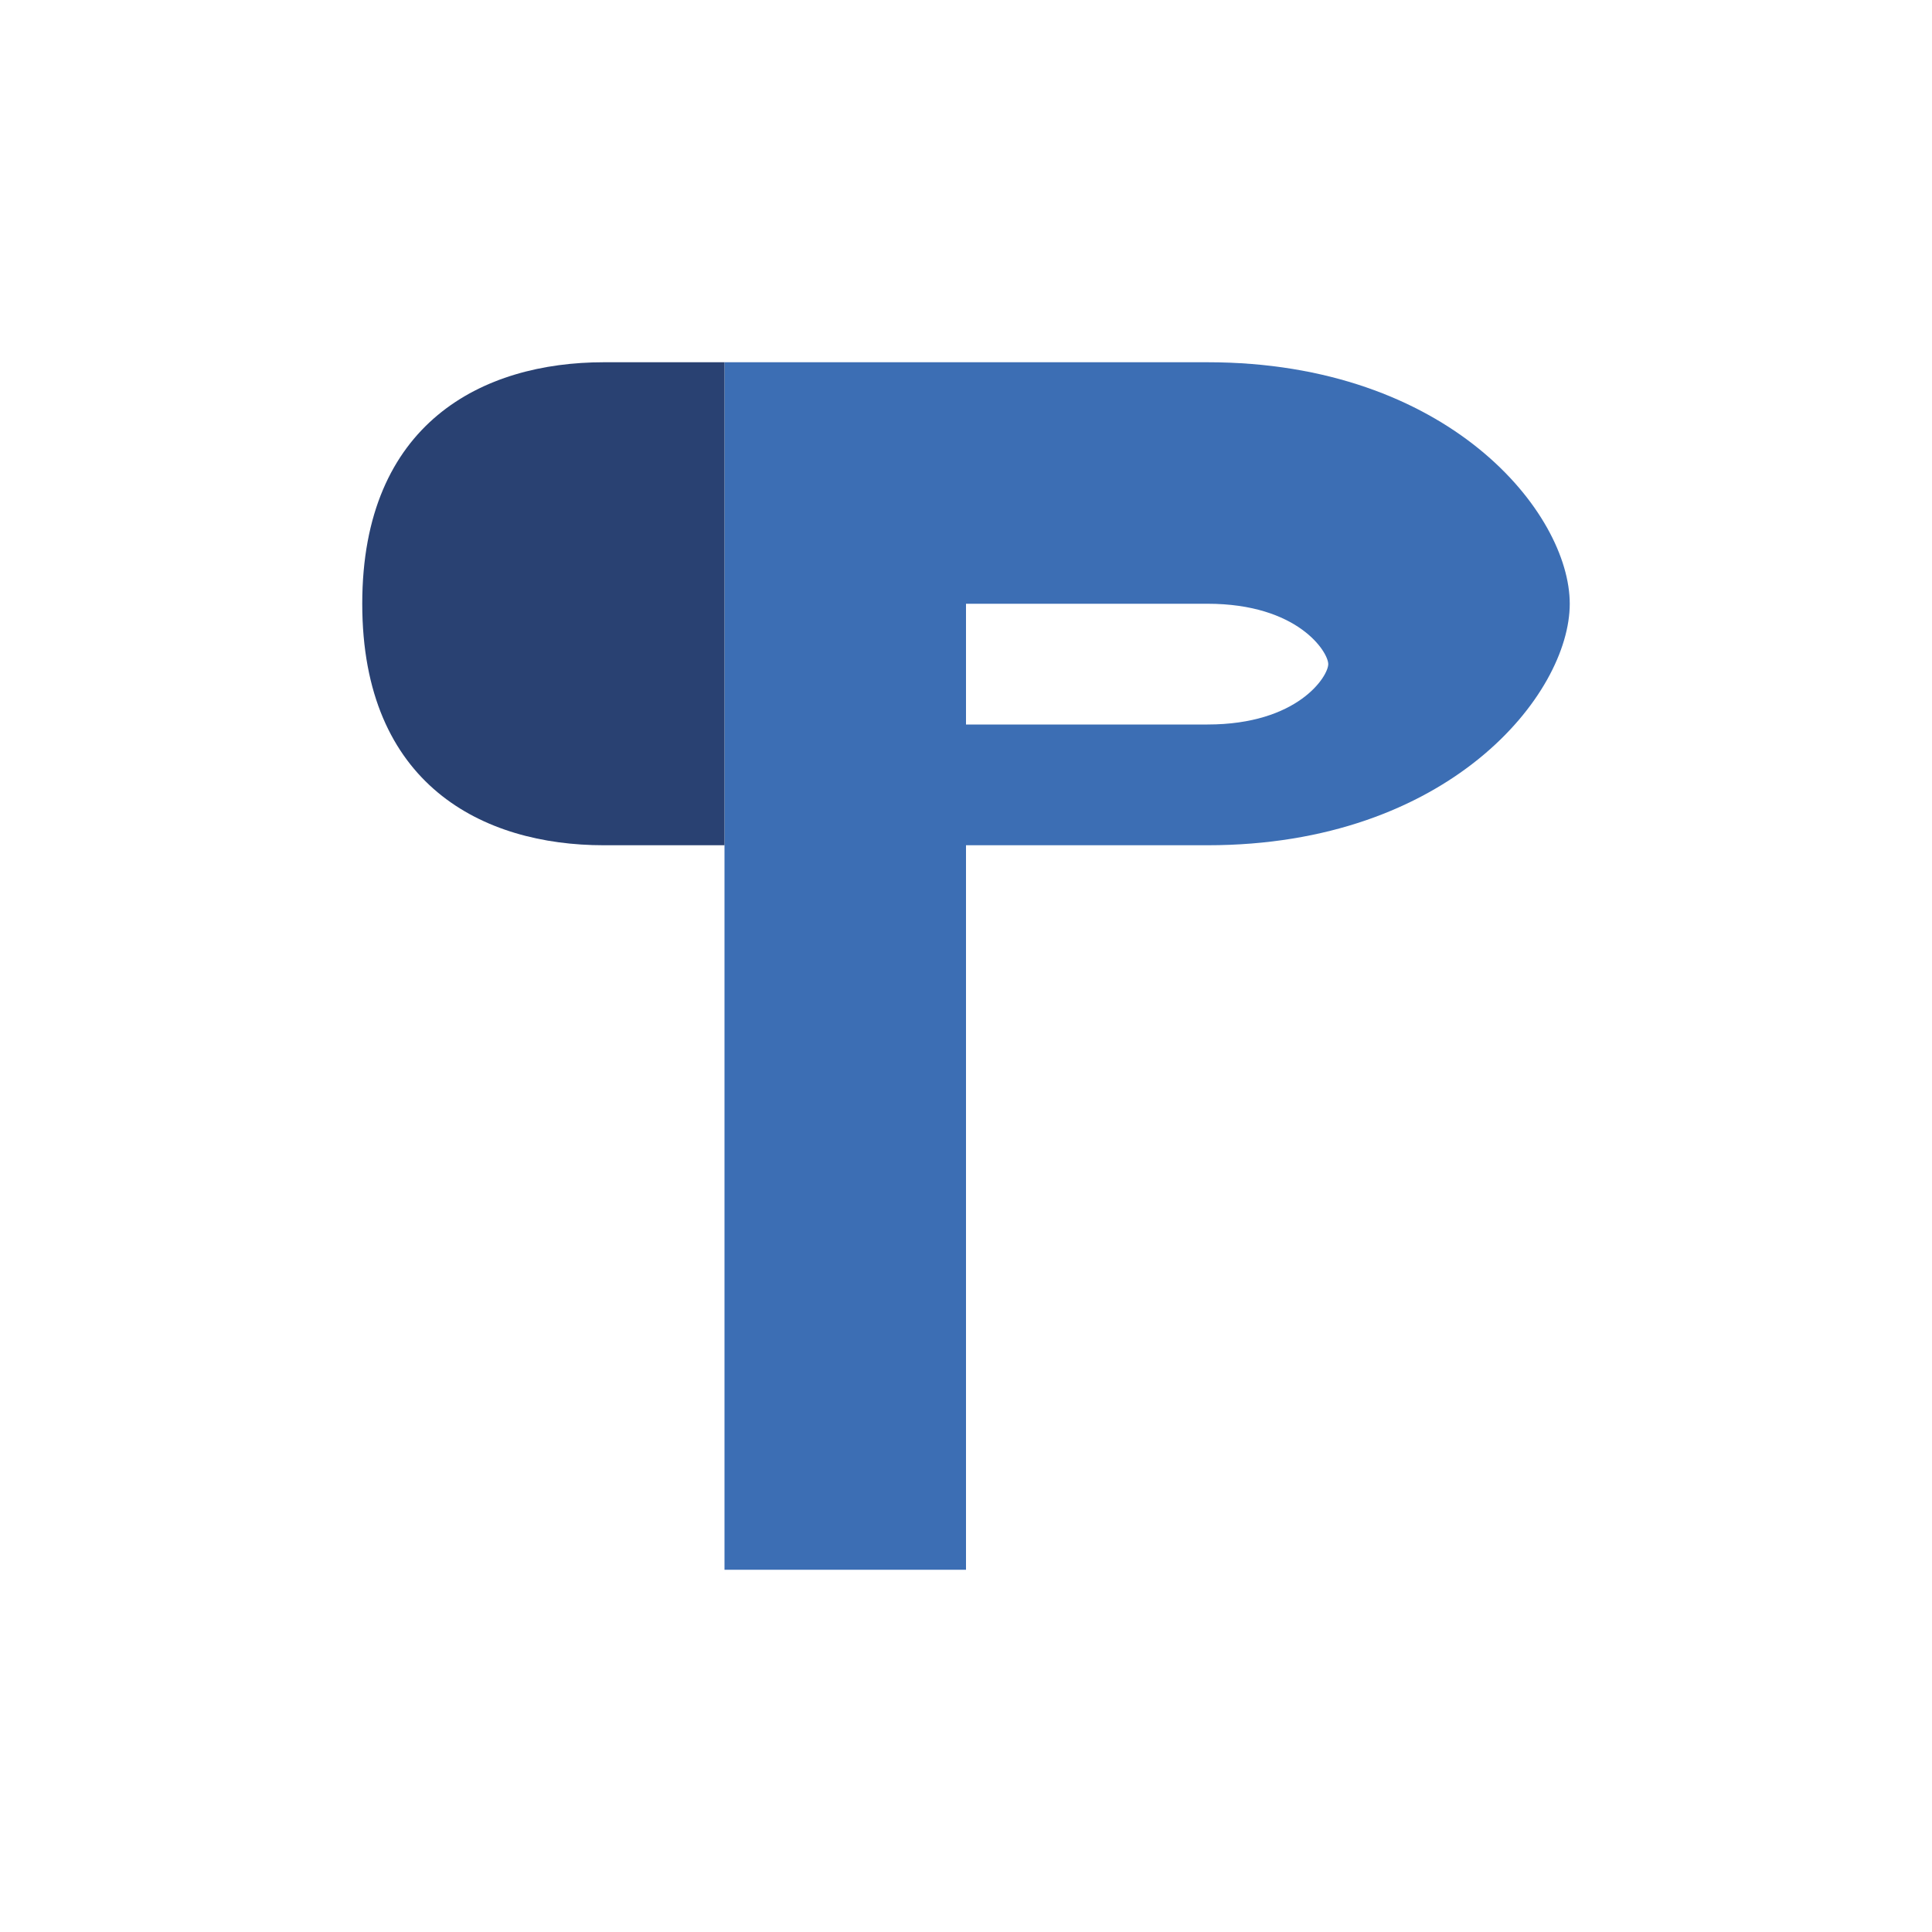
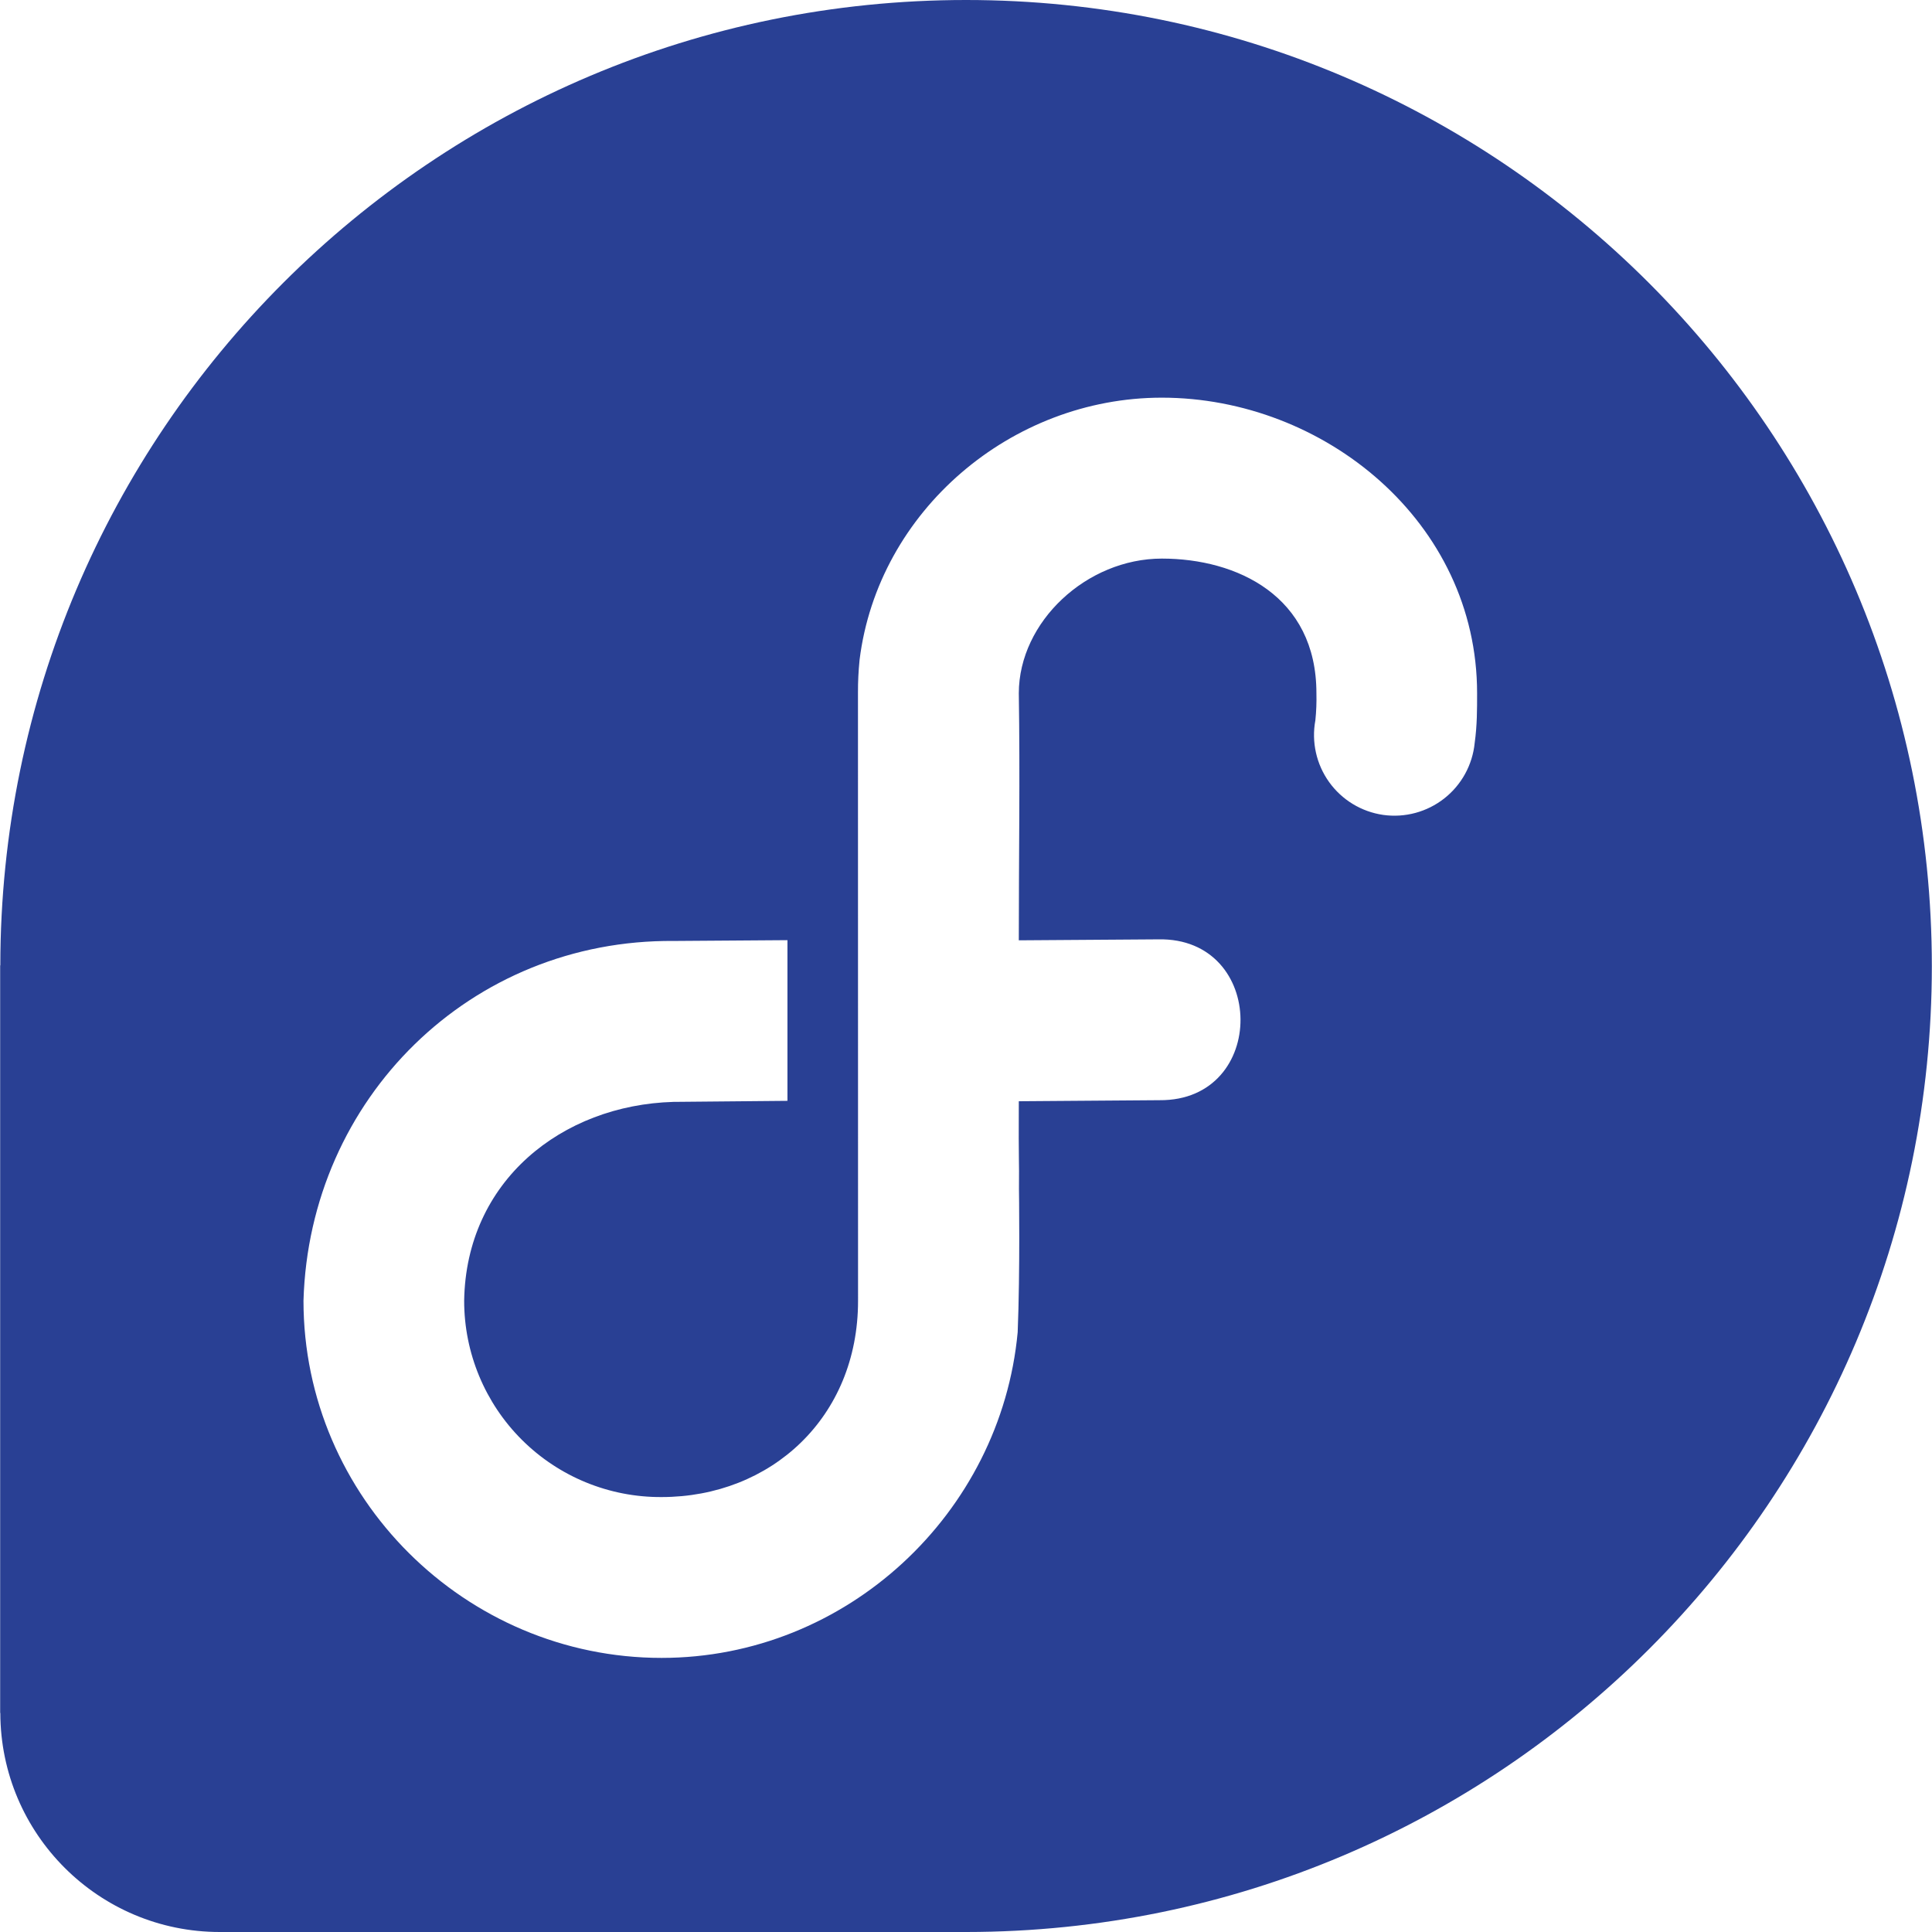
- <svg xmlns="http://www.w3.org/2000/svg" viewBox="0 0 32 32" width="32" height="32">
-   <path fill="#3C6EB4" d="M20 6h-8v20h4V14h4c4 0 6-2.5 6-4s-2-4-6-4zm0 6h-4V10h4c1.5 0 2 .8 2 1s-.5 1-2 1z" />
-   <path fill="#294172" d="M12 6v8h-2c-2 0-4-1-4-4s2-4 4-4h2z" />
+ <svg xmlns="http://www.w3.org/2000/svg" fill="#294094" role="img" viewBox="0 0 24 24">
+   <path d="M12.001 0C5.376 0 .008 5.369.004 11.992H.002v9.287h.002A2.726 2.726 0 0 0 2.73 24h9.275c6.626-.004 11.993-5.372 11.993-11.997C23.998 5.375 18.628 0 12 0zm2.431 4.94c2.015 0 3.917 1.543 3.917 3.671 0 .197.001.395-.03.619a1.002 1.002 0 0 1-1.137.893 1.002 1.002 0 0 1-.842-1.175 2.61 2.61 0 0 0 .013-.337c0-1.207-.987-1.672-1.92-1.672-.934 0-1.775.784-1.777 1.672.016 1.027 0 2.046 0 3.07l1.732-.012c1.352-.028 1.368 2.009.016 1.998l-1.748.013c-.004.826.006.677.002 1.093 0 0 .015 1.01-.016 1.776-.209 2.25-2.124 4.046-4.424 4.046-2.438 0-4.448-1.993-4.448-4.437.073-2.515 2.078-4.492 4.603-4.469l1.409-.01v1.996l-1.409.013h-.007c-1.388.04-2.577.984-2.6 2.47a2.438 2.438 0 0 0 2.452 2.439c1.356 0 2.441-.987 2.441-2.437l-.001-7.557c0-.14.005-.252.02-.407.23-1.848 1.883-3.256 3.754-3.256z" />
</svg>
